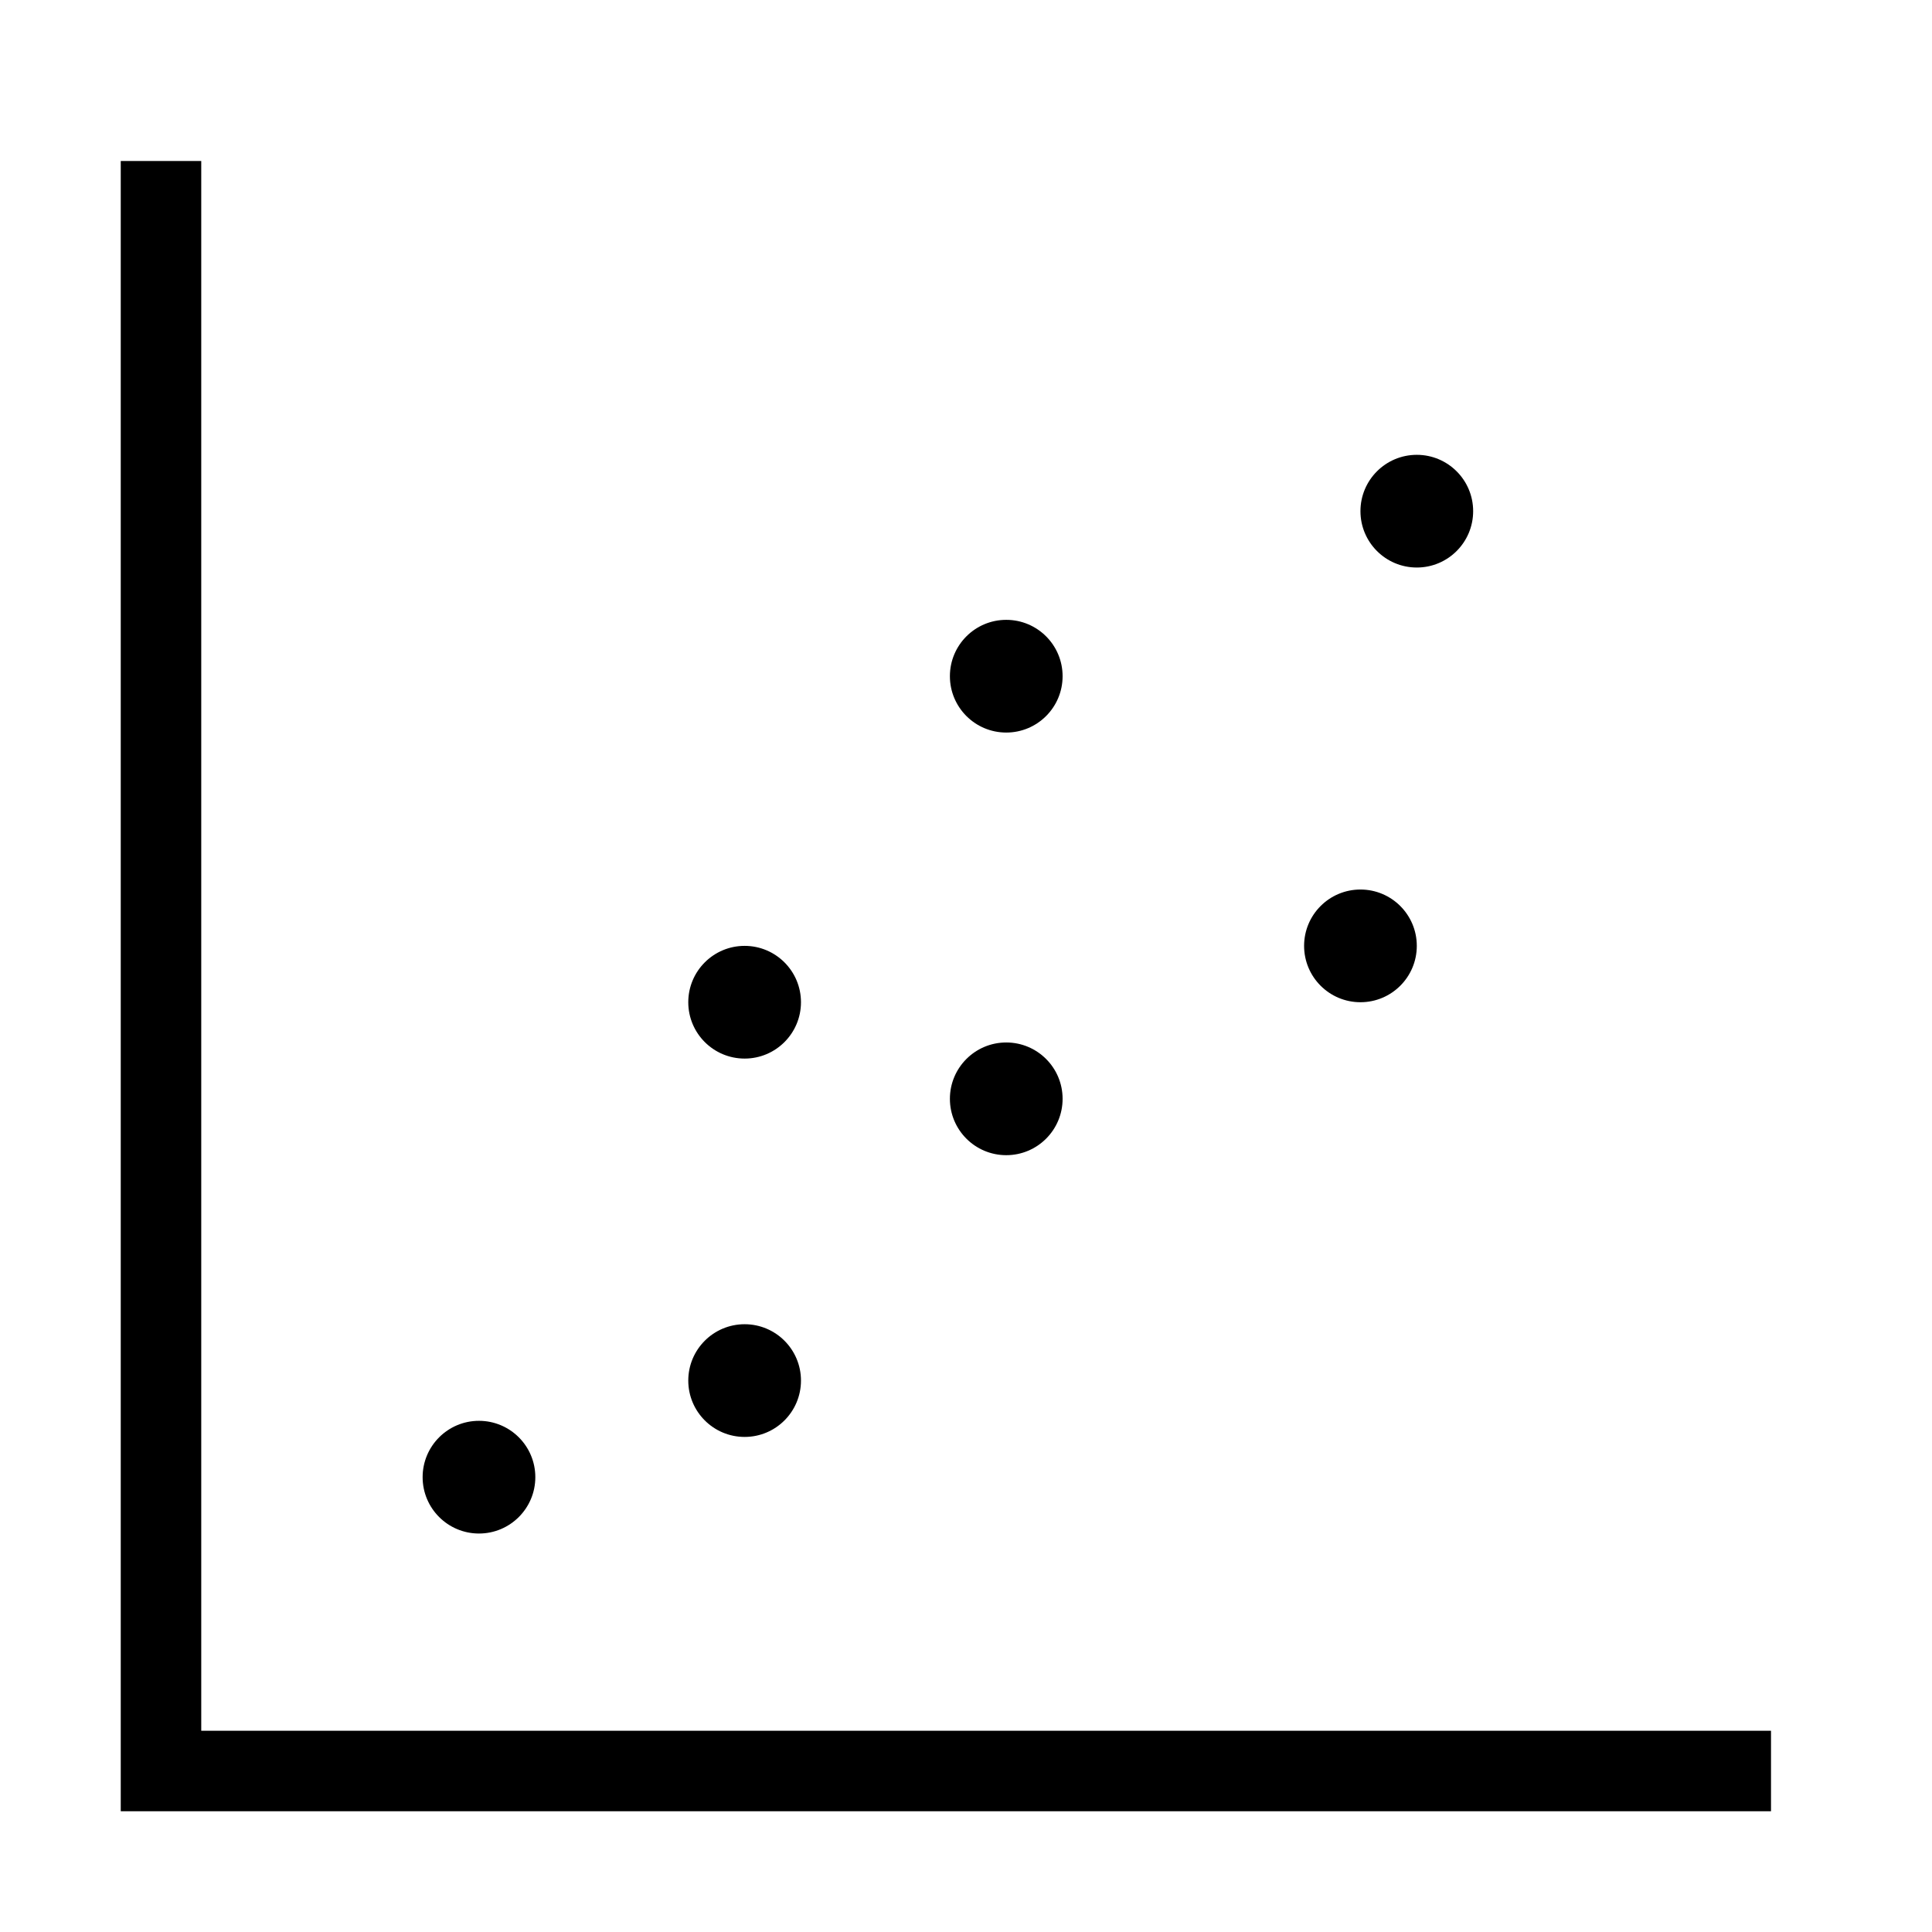
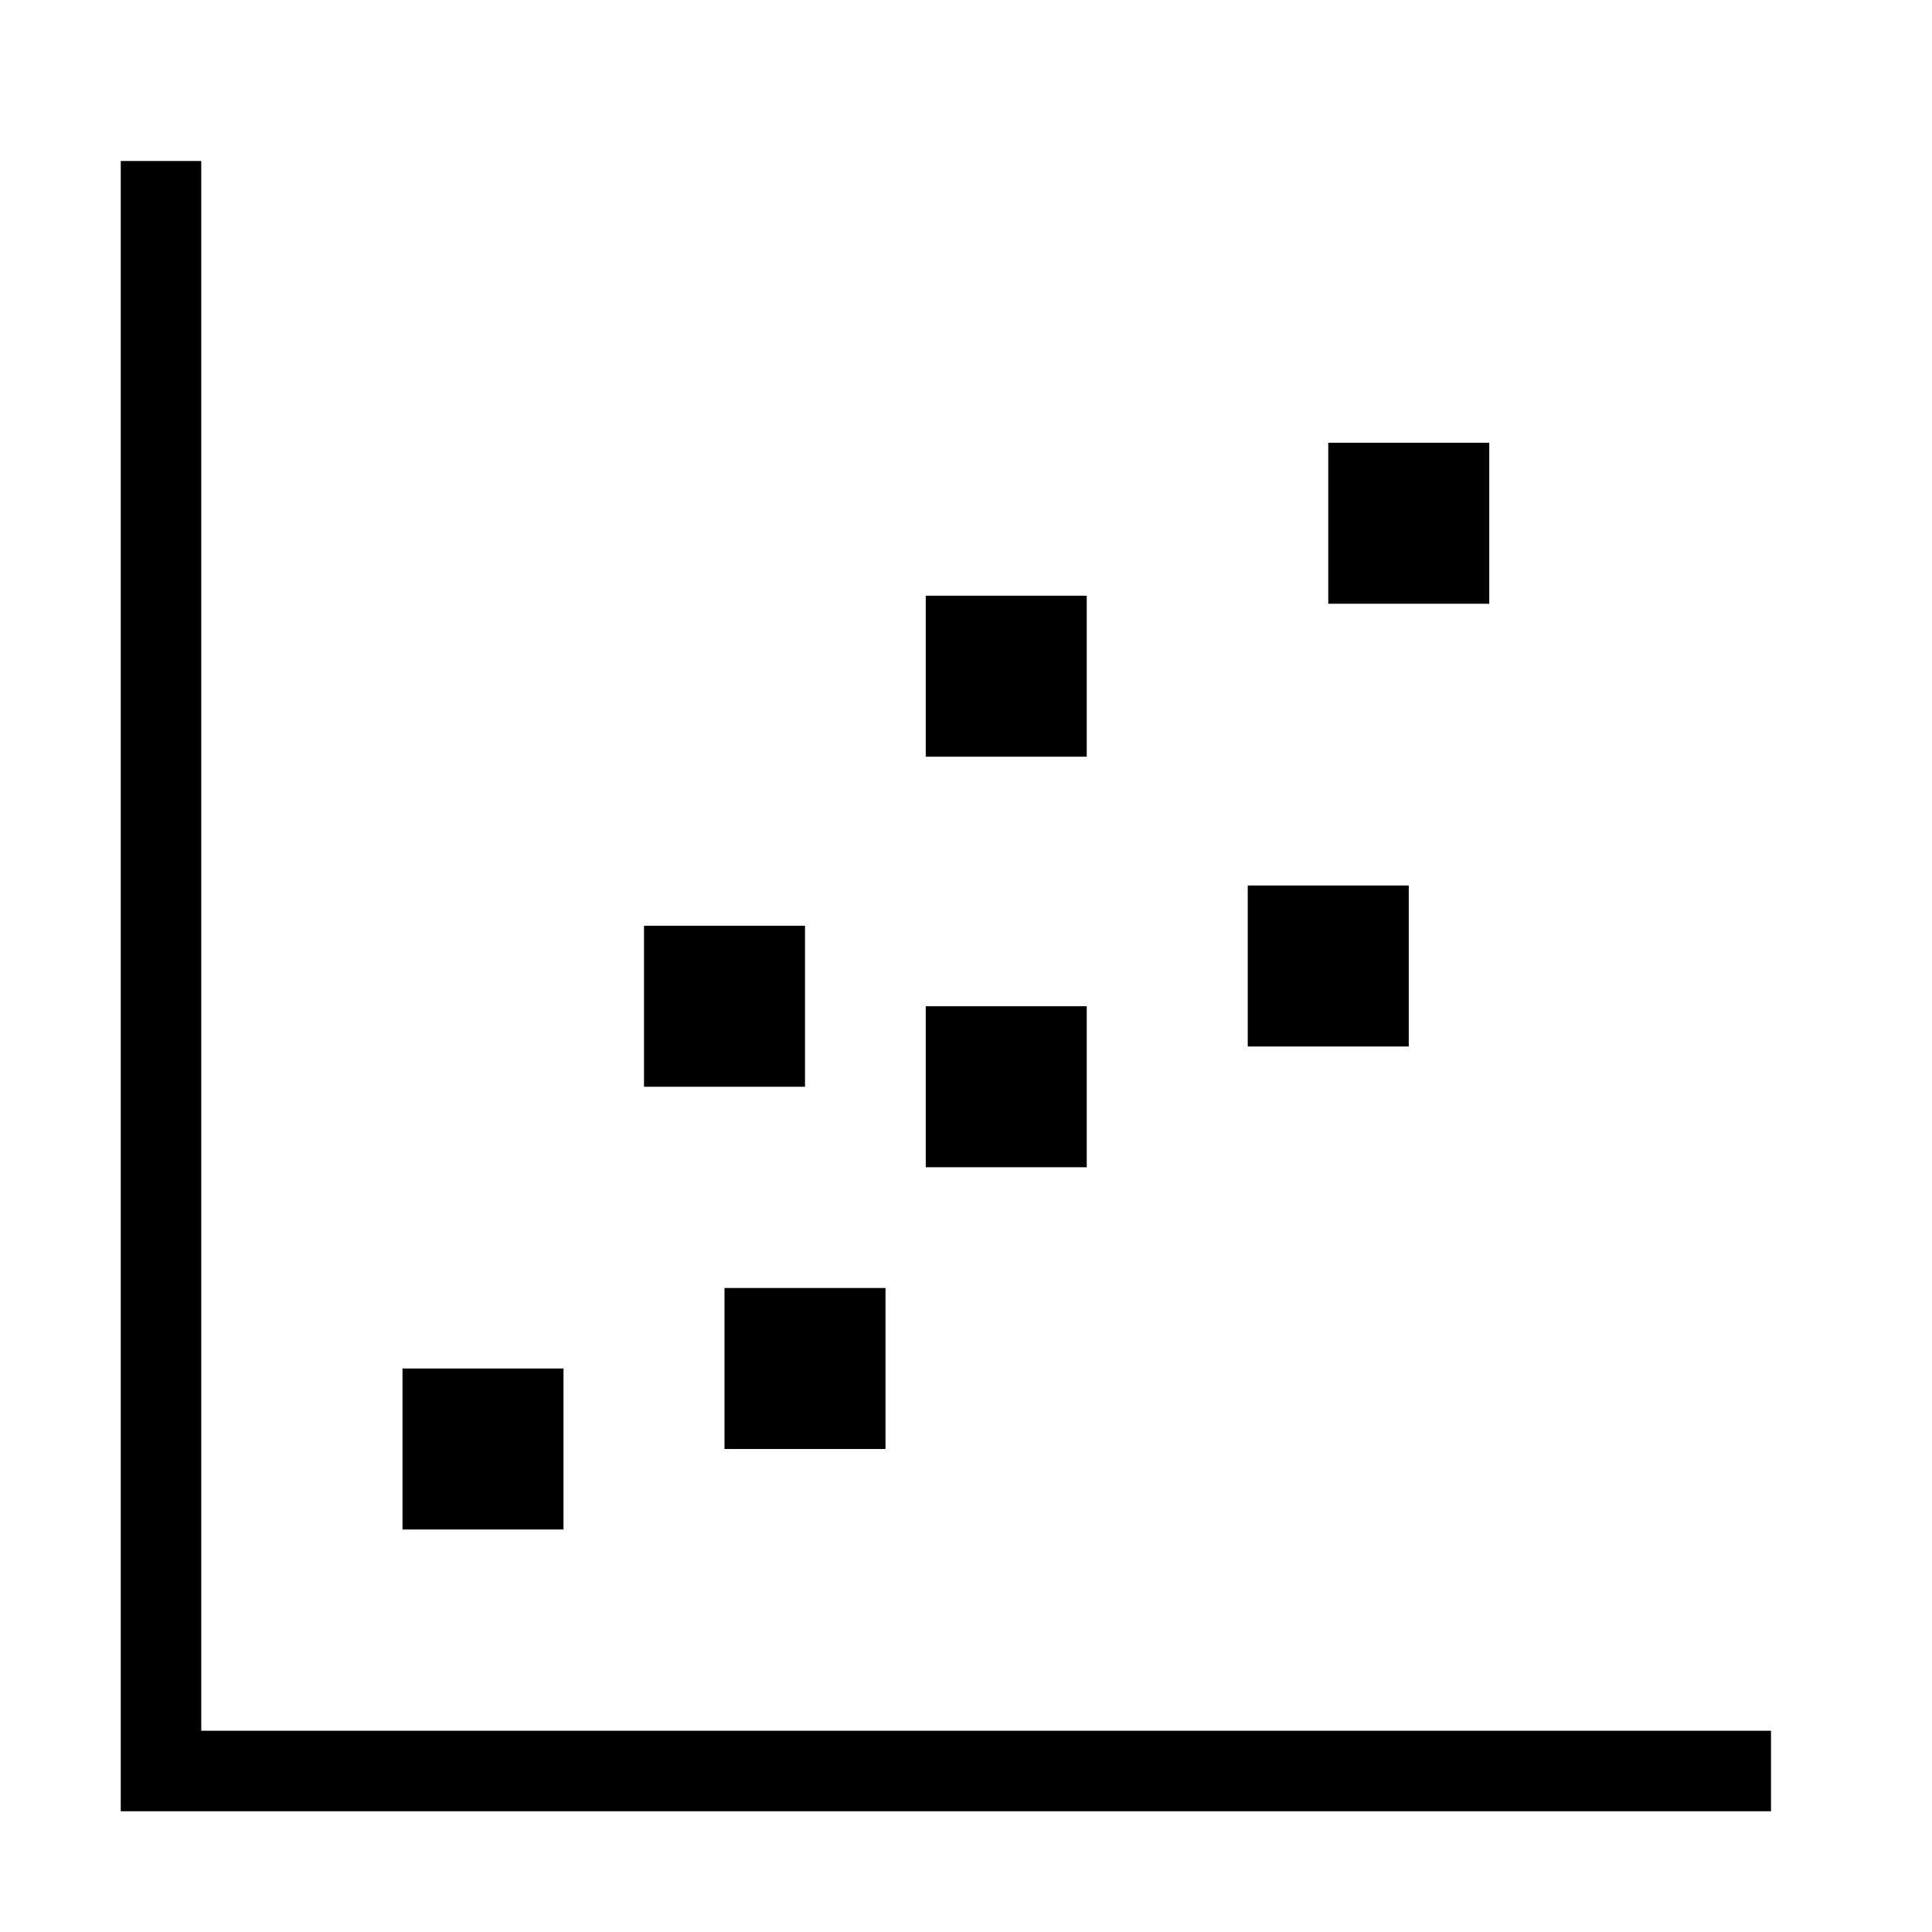
<svg xmlns="http://www.w3.org/2000/svg" version="1.1" id="Layer_1" x="0px" y="0px" viewBox="0 0 48 48" style="enable-background:new 0 0 48 48;" xml:space="preserve">
  <style type="text/css">
	.st0{fill:none;stroke:#000000;stroke-width:2;stroke-miterlimit:10;}
</style>
  <polyline class="st0" points="44,44 4,44 4,4 " />
-   <circle cx="11.9" cy="36.7" r="1.4" />
-   <circle cx="18.5" cy="34.3" r="1.4" />
-   <circle cx="25" cy="27.3" r="1.4" />
-   <circle cx="25" cy="16.8" r="1.4" />
-   <circle cx="18.5" cy="24.9" r="1.4" />
-   <circle cx="33.8" cy="23.5" r="1.4" />
-   <circle cx="35.2" cy="12.7" r="1.4" />
+   <rect x="10" y="34" width="4" height="4" />
+   <rect x="23" y="25" width="4" height="4" />
+   <rect x="33" y="11" width="4" height="4" />
+   <rect x="23" y="14.8" width="4" height="4" />
+   <rect x="31" y="22" width="4" height="4" />
+   <rect x="16" y="23" width="4" height="4" />
+   <rect x="18" y="32" width="4" height="4" />
</svg>
